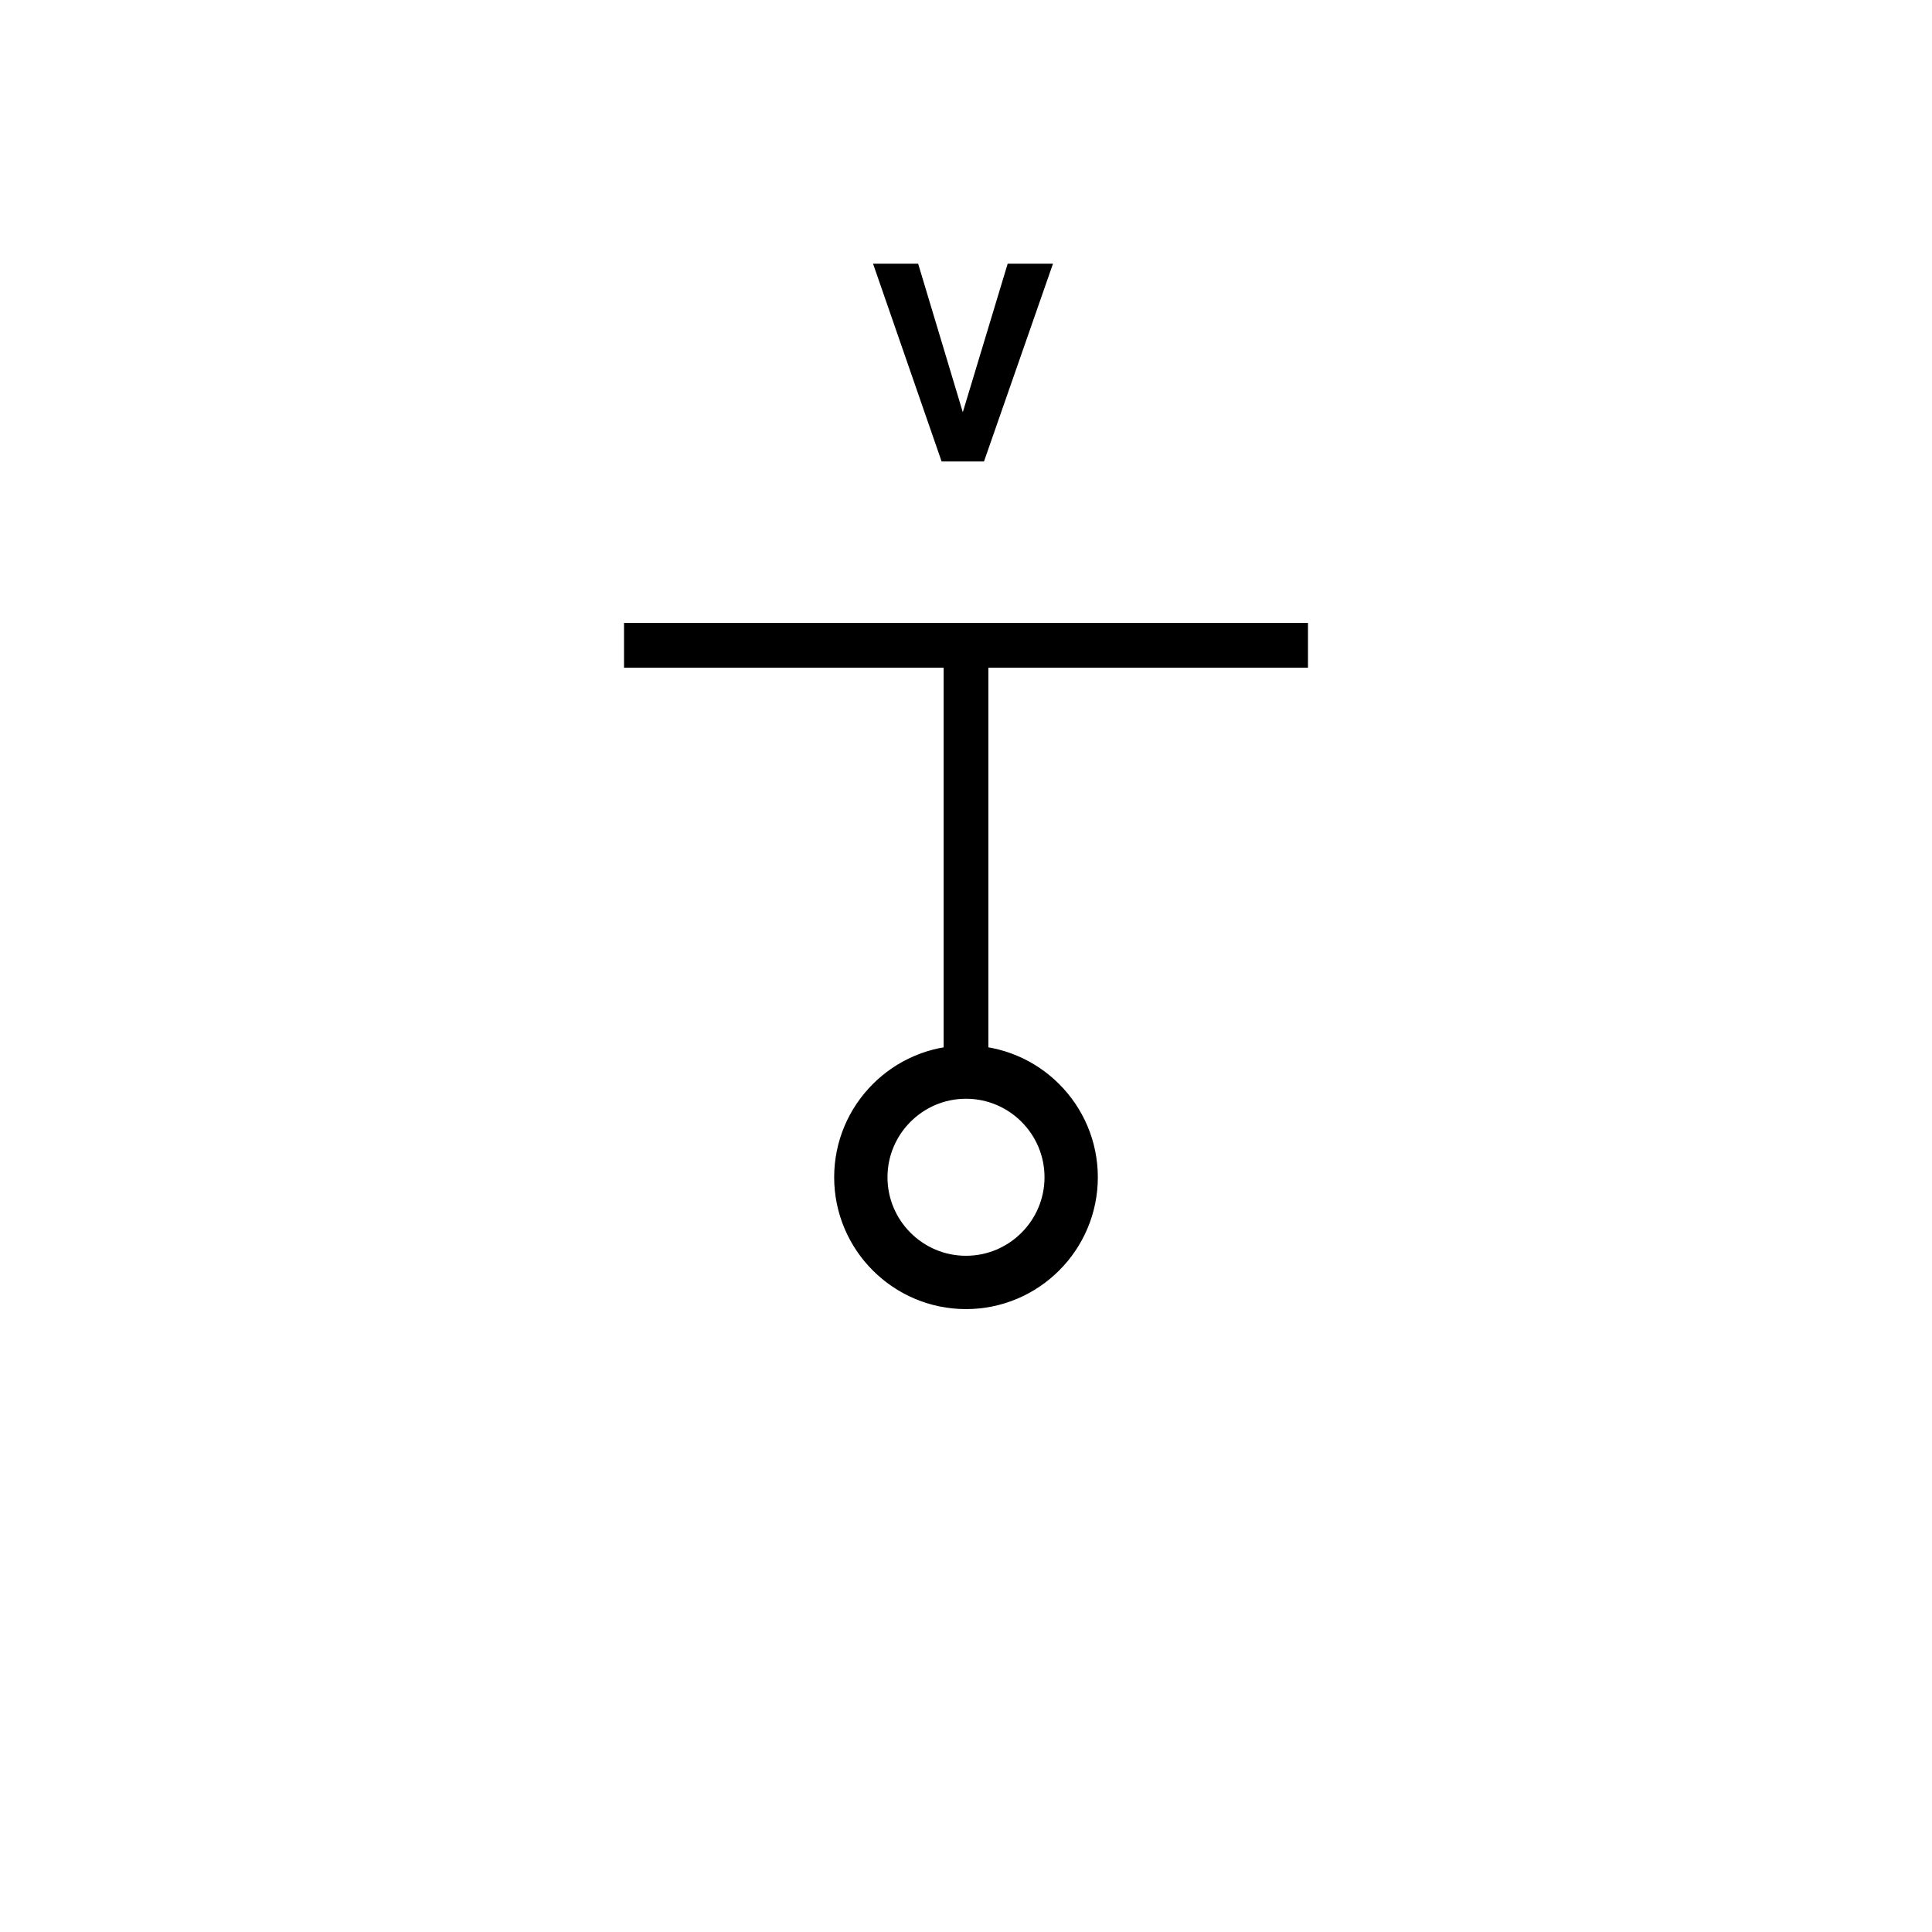
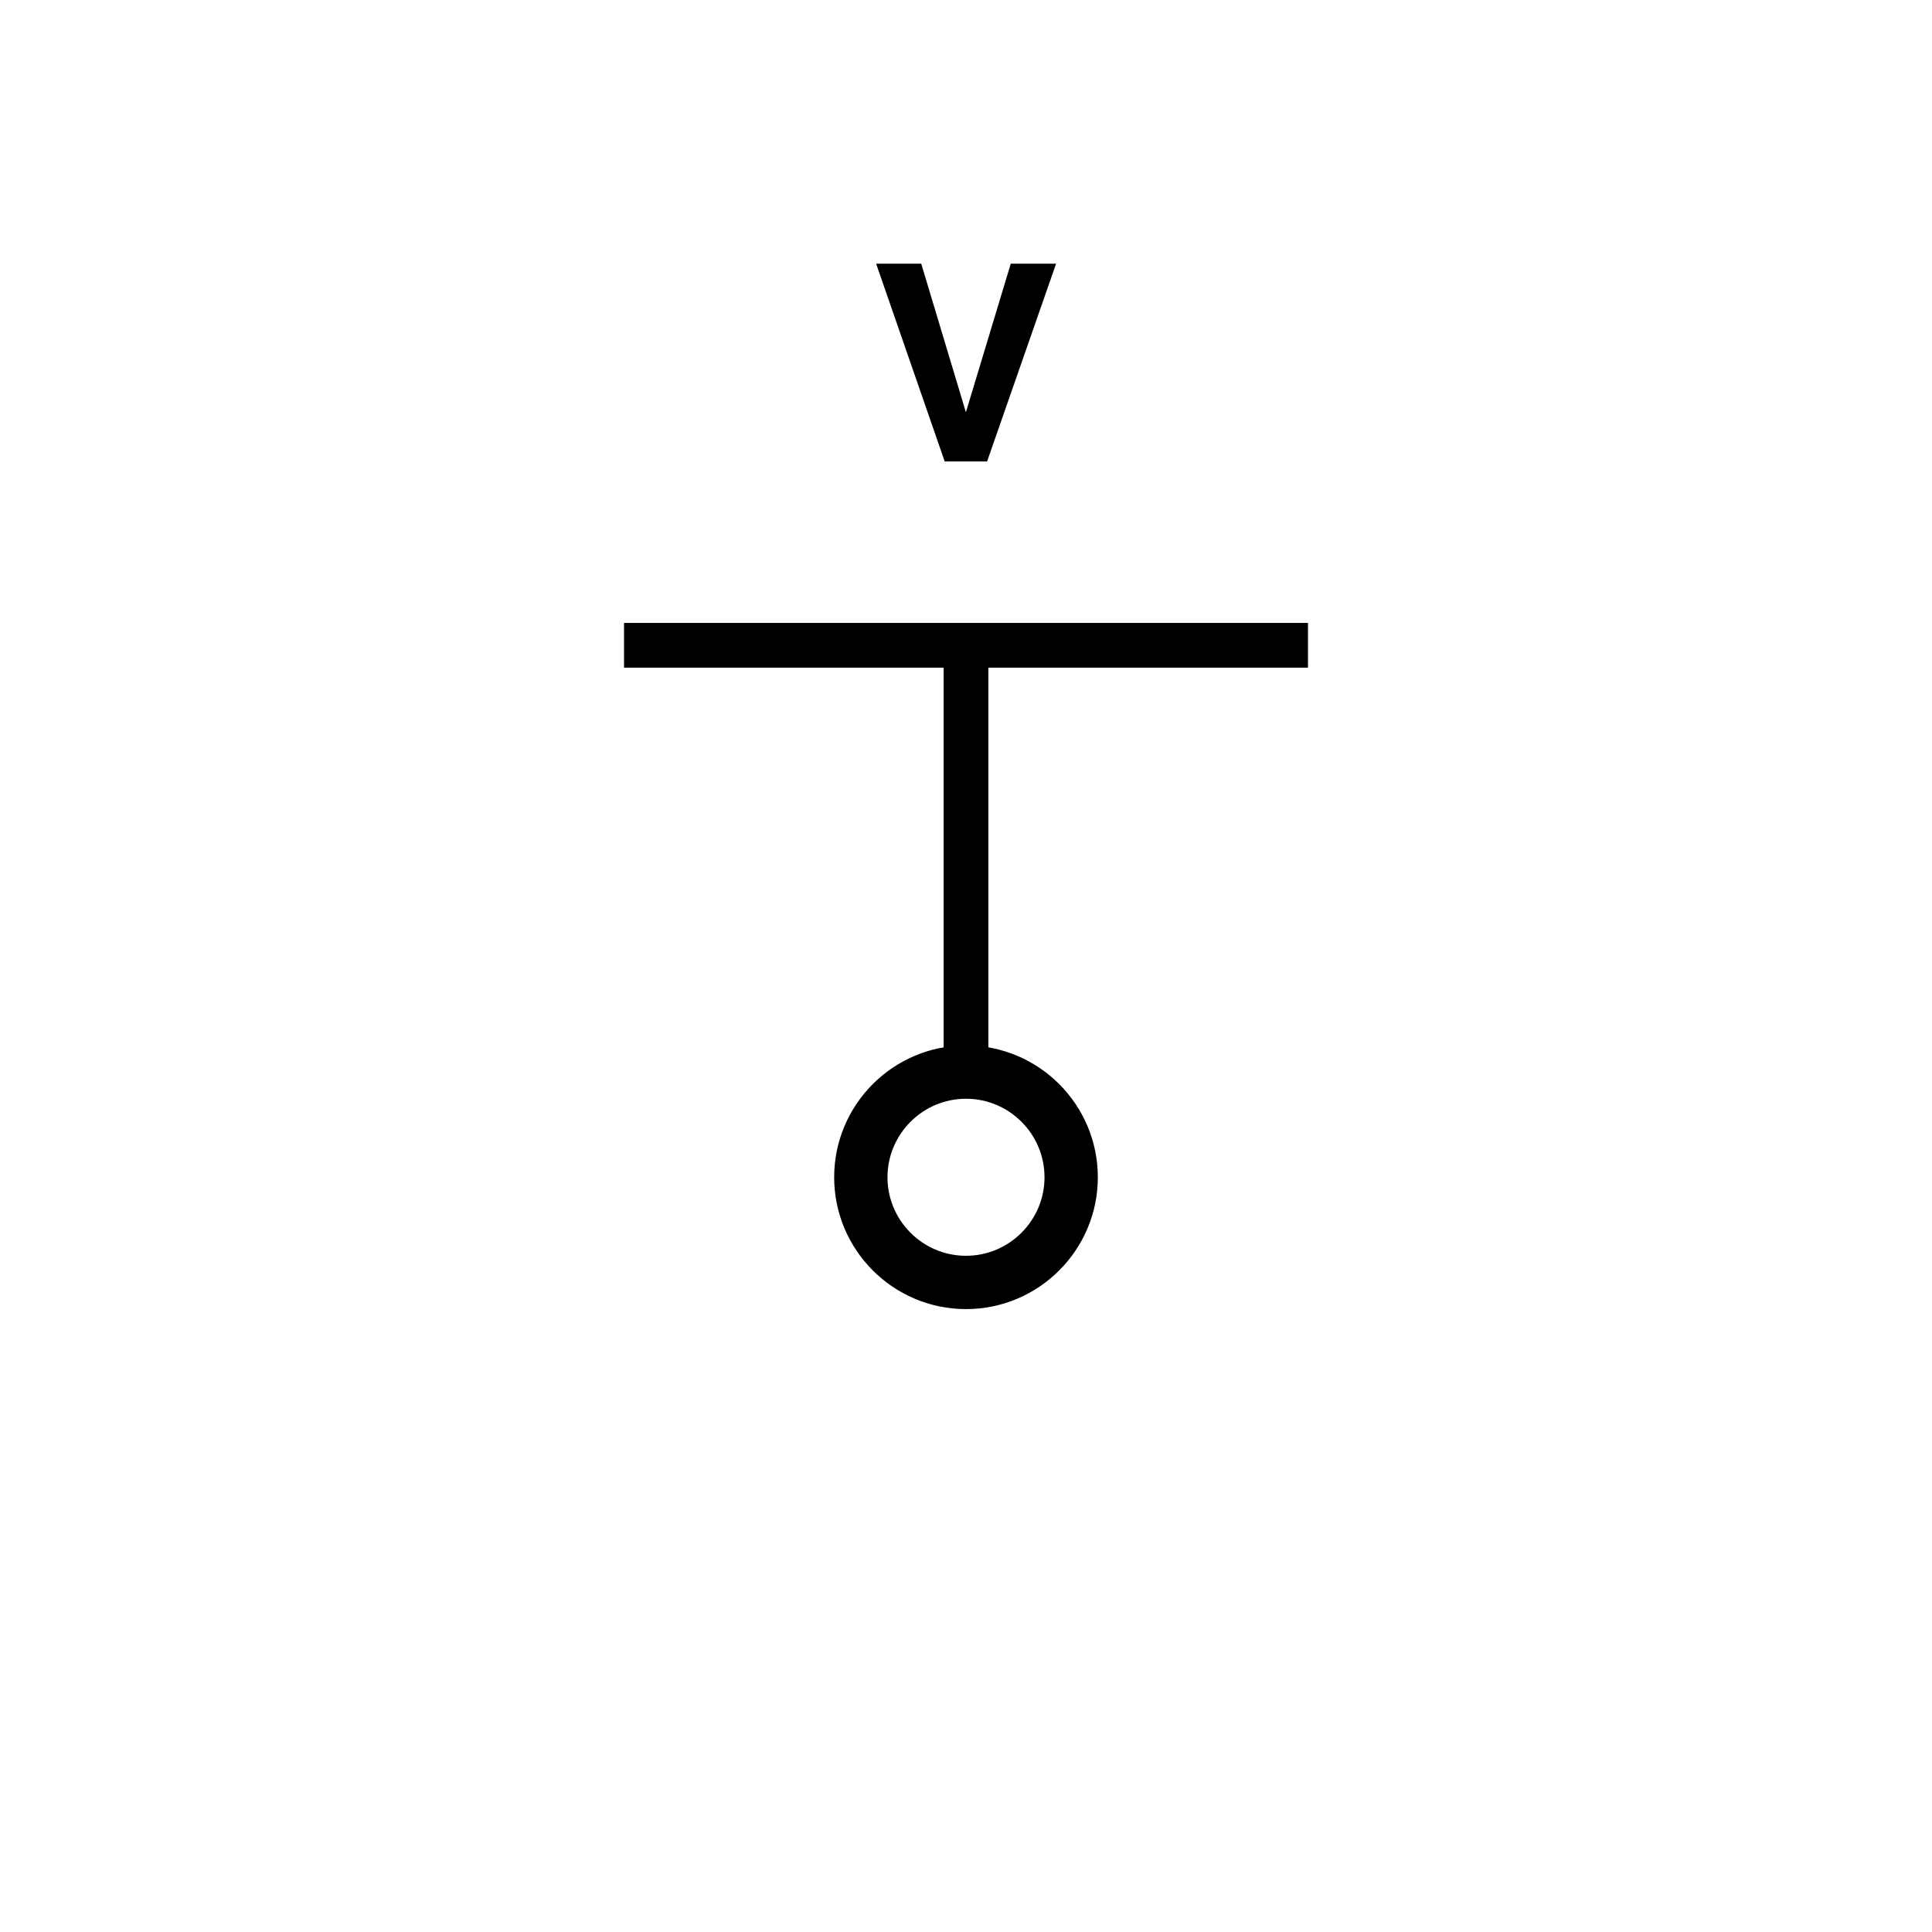
<svg xmlns="http://www.w3.org/2000/svg" version="1.1" width="200" height="200" viewBox="0 0 200 200" xml:space="preserve">
  <defs>
</defs>
  <g transform="matrix(0 0 0 0 0 0)" id="193412cc-88cf-4d89-ae80-60221efdb723">
</g>
  <g transform="matrix(1 0 0 1 100 100)" id="4fb807c7-9126-4af2-8bf9-f657ab04eeba">
    <rect style="stroke: none; stroke-width: 1; stroke-dasharray: none; stroke-linecap: butt; stroke-dashoffset: 0; stroke-linejoin: miter; stroke-miterlimit: 4; fill: rgb(255,255,255); fill-rule: nonzero; opacity: 1;" vector-effect="non-scaling-stroke" x="-100" y="-100" rx="0" ry="0" width="200" height="200" />
  </g>
  <g transform="matrix(0 -0.65 0.07 0 100 90.41)" id="ddd2e0c7-a766-43b9-9f04-cb4a169bfcdf">
    <rect style="stroke: rgb(0,0,0); stroke-width: 0; stroke-dasharray: none; stroke-linecap: butt; stroke-dashoffset: 0; stroke-linejoin: miter; stroke-miterlimit: 4; fill: rgb(0,0,0); fill-rule: nonzero; opacity: 1;" vector-effect="non-scaling-stroke" x="-33.085" y="-33.085" rx="0" ry="0" width="66.17" height="66.17" />
  </g>
  <g transform="matrix(0 -0.26 0.26 0 100 121.87)">
    <path style="stroke: rgb(0,0,0); stroke-width: 5; stroke-dasharray: none; stroke-linecap: butt; stroke-dashoffset: 0; stroke-linejoin: miter; stroke-miterlimit: 4; fill: rgb(0,0,0); fill-rule: nonzero; opacity: 1;" vector-effect="non-scaling-stroke" transform=" translate(-50, -50)" d="M 50 92.875 C 26.358 92.875 7.125 73.642 7.125 50 C 7.125 26.358 26.358 7.125 50 7.125 C 73.642 7.125 92.875 26.358 92.875 50 C 92.875 73.642 73.642 92.875 50 92.875 z M 50 9.125 C 27.461 9.125 9.125 27.461 9.125 50 C 9.125 72.538 27.461 90.875 50 90.875 C 72.538 90.875 90.875 72.538 90.875 50 C 90.875 27.461 72.538 9.125 50 9.125 z" stroke-linecap="round" />
  </g>
  <g transform="matrix(-1.07 0 0 -0.07 100 66.8)" id="ddd2e0c7-a766-43b9-9f04-cb4a169bfcdf">
    <rect style="stroke: rgb(0,0,0); stroke-width: 0; stroke-dasharray: none; stroke-linecap: butt; stroke-dashoffset: 0; stroke-linejoin: miter; stroke-miterlimit: 4; fill: rgb(0,0,0); fill-rule: nonzero; opacity: 1;" vector-effect="non-scaling-stroke" x="-33.085" y="-33.085" rx="0" ry="0" width="66.17" height="66.17" />
  </g>
-   <g transform="matrix(0.72 0 0 0.72 99.68 38.72)" style="" id="be66b3c6-610a-4f4e-a6eb-ea805686e5b0">
+   <g transform="matrix(0.72 0 0 0.72 100 38.72)" style="" id="be66b3c6-610a-4f4e-a6eb-ea805686e5b0">
    <text xml:space="preserve" font-family="Roboto" font-size="40" font-style="normal" font-weight="700" style="stroke: none; stroke-width: 1; stroke-dasharray: none; stroke-linecap: butt; stroke-dashoffset: 0; stroke-linejoin: miter; stroke-miterlimit: 4; fill: rgb(0,0,0); fill-rule: nonzero; opacity: 1; white-space: pre;">
      <tspan x="-13.08" y="12.57">V</tspan>
    </text>
  </g>
</svg>
